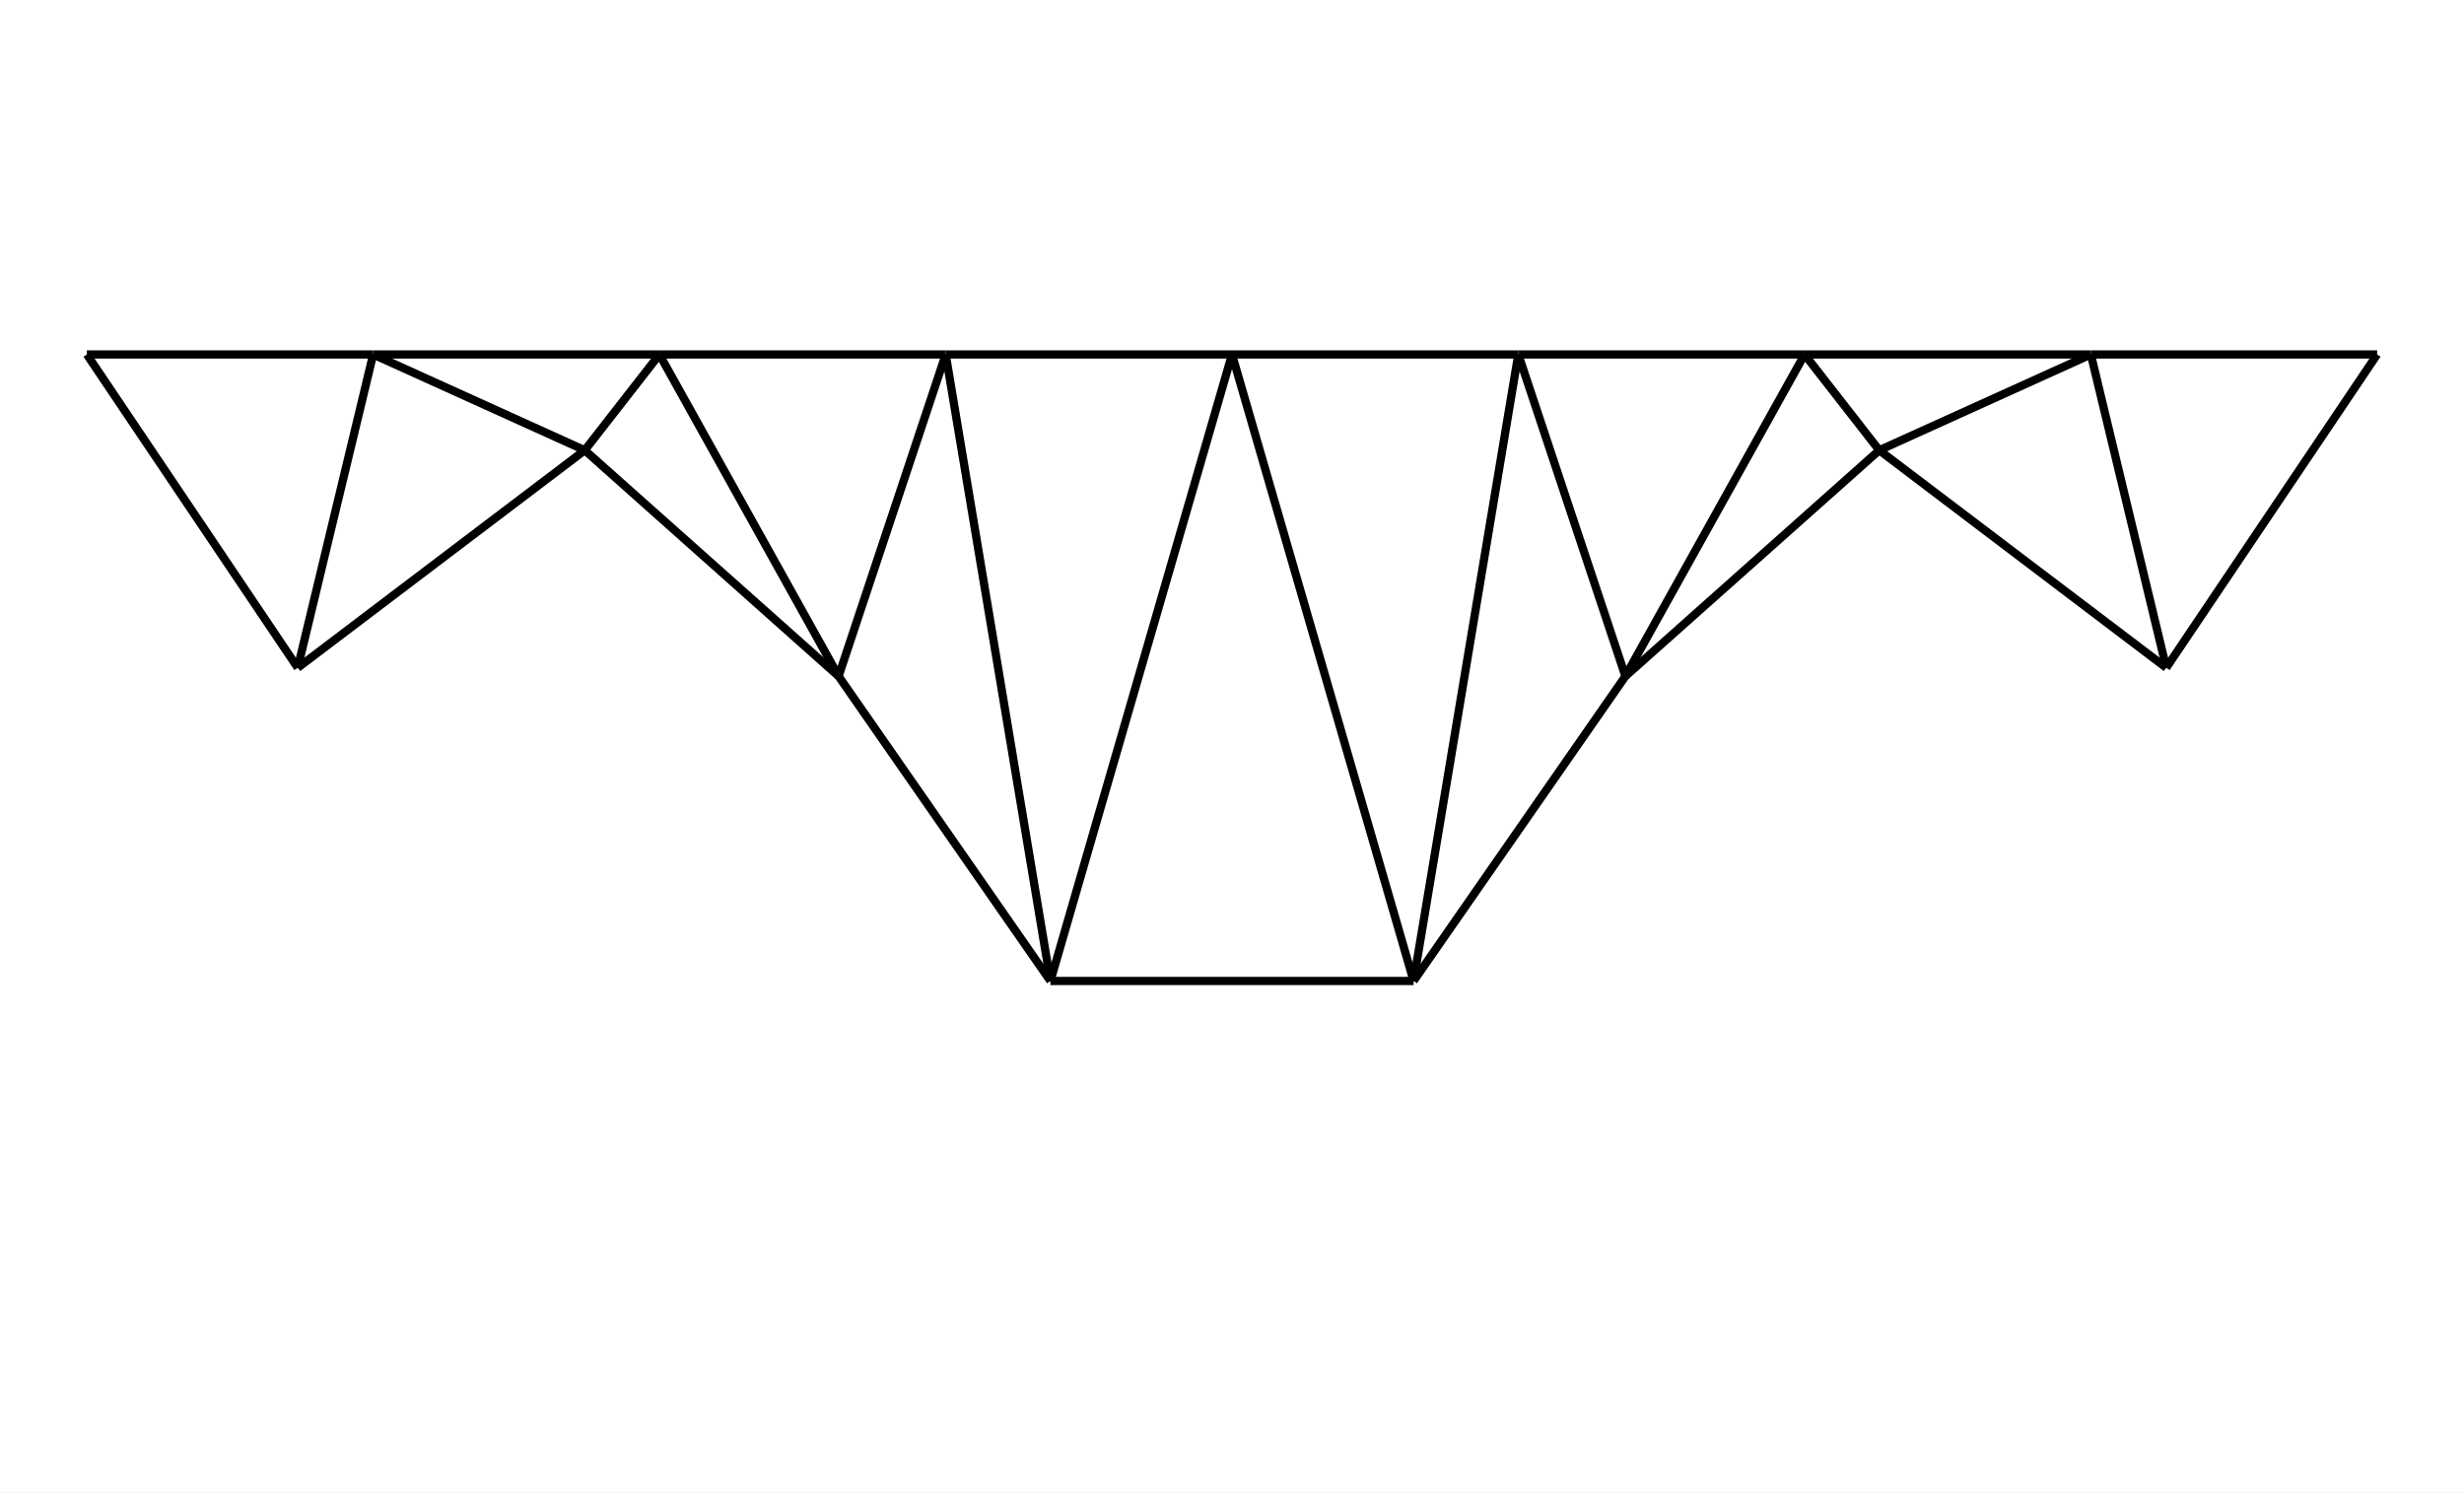
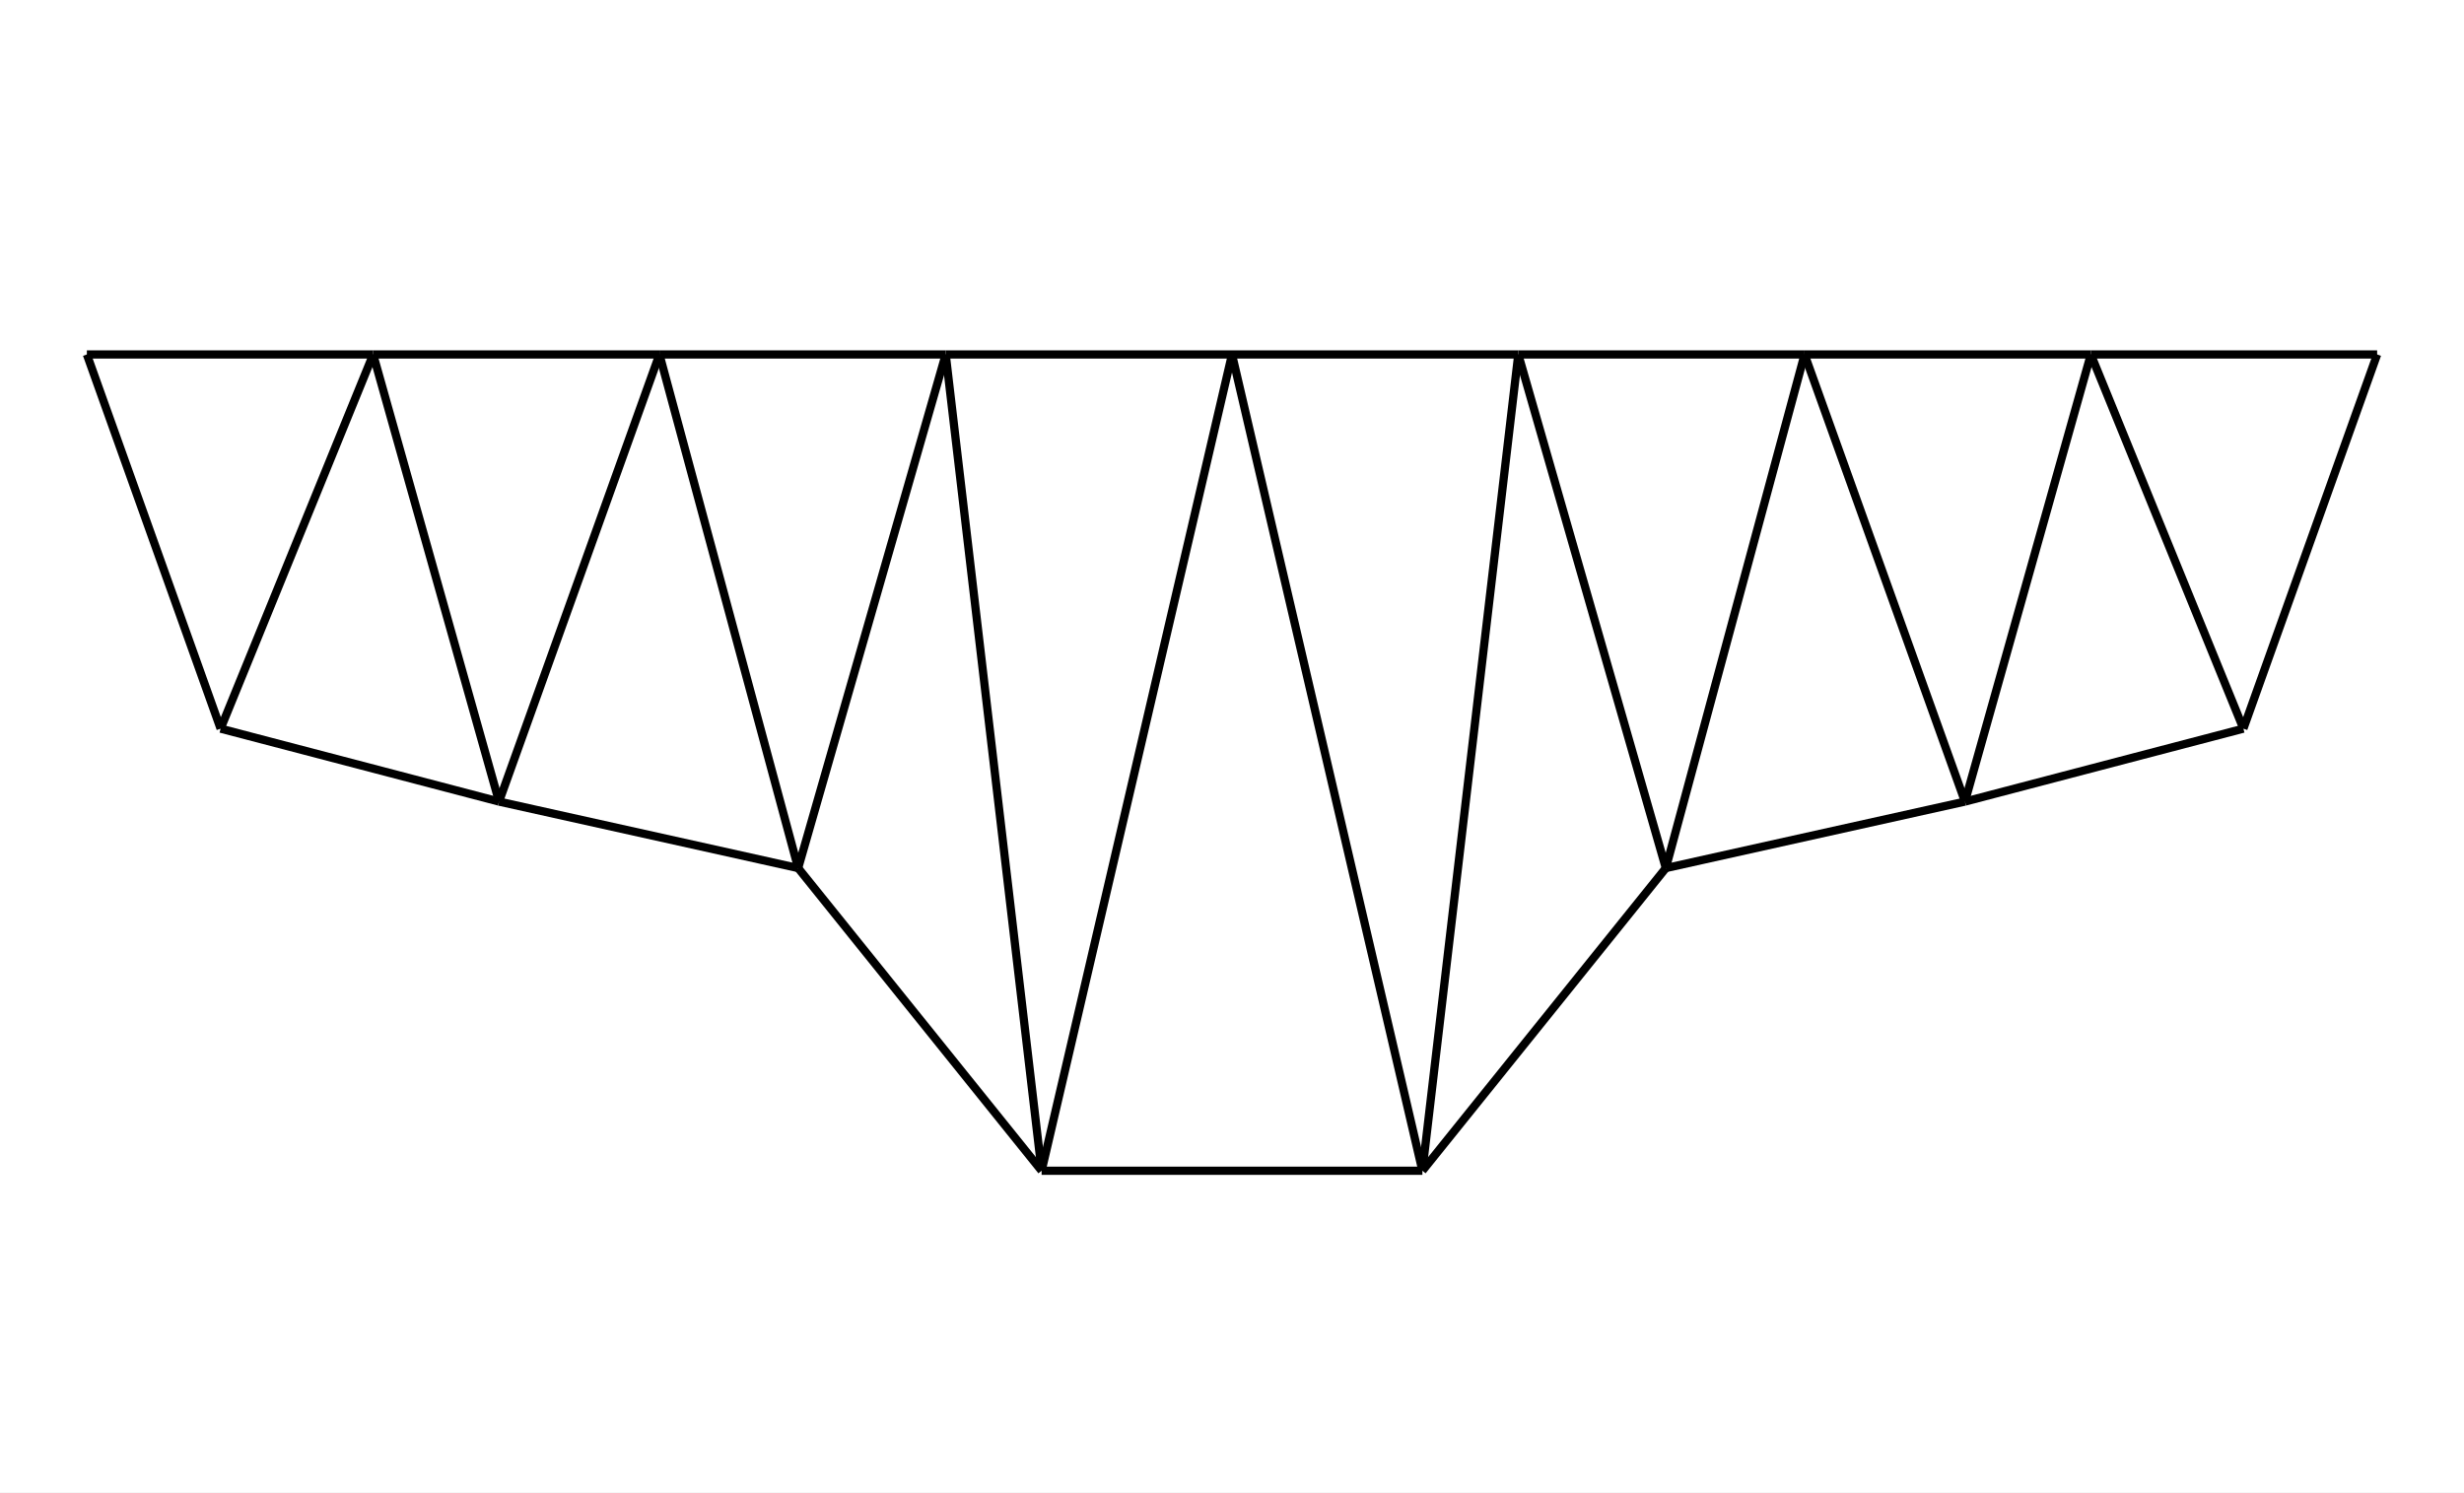
<svg xmlns="http://www.w3.org/2000/svg" class="marks" width="300" height="181.731" viewBox="0 0 300 181.731" version="1.1">
  <rect width="300" height="181.731" style="fill: white;" />
  <g transform="translate(5,5)">
    <g class="mark-group role-frame root">
      <g transform="translate(0,0)">
        <path class="background" d="M0.5,0.5h290v171.731h-290Z" style="fill: none; stroke: #ddd; stroke-opacity: 0;" />
        <g>
          <g class="mark-symbol role-mark layer_0_marks">
            <path transform="translate(5.576923,38.16239)" d="M0.5,0A0.5,0.5,0,1,1,-0.5,0A0.5,0.5,0,1,1,0.5,0" style="fill: #000000; stroke-width: 2; opacity: 0;" />
            <path transform="translate(40.43269,38.16239)" d="M0.5,0A0.5,0.5,0,1,1,-0.5,0A0.5,0.5,0,1,1,0.5,0" style="fill: #000000; stroke-width: 2; opacity: 0;" />
            <path transform="translate(75.28846,38.16239)" d="M0.5,0A0.5,0.5,0,1,1,-0.5,0A0.5,0.5,0,1,1,0.5,0" style="fill: #000000; stroke-width: 2; opacity: 0;" />
            <path transform="translate(110.1442,38.16239)" d="M0.5,0A0.5,0.5,0,1,1,-0.5,0A0.5,0.5,0,1,1,0.5,0" style="fill: #000000; stroke-width: 2; opacity: 0;" />
            <path transform="translate(145,38.16239)" d="M0.5,0A0.5,0.5,0,1,1,-0.5,0A0.5,0.5,0,1,1,0.5,0" style="fill: #000000; stroke-width: 2; opacity: 0;" />
            <path transform="translate(179.8558,38.16239)" d="M0.5,0A0.5,0.5,0,1,1,-0.5,0A0.5,0.5,0,1,1,0.5,0" style="fill: #000000; stroke-width: 2; opacity: 0;" />
            <path transform="translate(214.7115,38.16239)" d="M0.5,0A0.5,0.5,0,1,1,-0.5,0A0.5,0.5,0,1,1,0.5,0" style="fill: #000000; stroke-width: 2; opacity: 0;" />
            <path transform="translate(249.5673,38.16239)" d="M0.5,0A0.5,0.5,0,1,1,-0.5,0A0.5,0.5,0,1,1,0.5,0" style="fill: #000000; stroke-width: 2; opacity: 0;" />
            <path transform="translate(284.4231,38.16239)" d="M0.5,0A0.5,0.5,0,1,1,-0.5,0A0.5,0.5,0,1,1,0.5,0" style="fill: #000000; stroke-width: 2; opacity: 0;" />
-             <path transform="translate(31.25007,76.31444)" d="M0.5,0A0.5,0.5,0,1,1,-0.5,0A0.5,0.5,0,1,1,0.5,0" style="fill: #000000; stroke-width: 2; opacity: 0;" />
-             <path transform="translate(66.19564,49.82901)" d="M0.5,0A0.5,0.5,0,1,1,-0.5,0A0.5,0.5,0,1,1,0.5,0" style="fill: #000000; stroke-width: 2; opacity: 0;" />
-             <path transform="translate(97.10078,77.34362)" d="M0.5,0A0.5,0.5,0,1,1,-0.5,0A0.5,0.5,0,1,1,0.5,0" style="fill: #000000; stroke-width: 2; opacity: 0;" />
-             <path transform="translate(122.8906,114.4503)" d="M0.5,0A0.5,0.5,0,1,1,-0.5,0A0.5,0.5,0,1,1,0.5,0" style="fill: #000000; stroke-width: 2; opacity: 0;" />
-             <path transform="translate(167.1094,114.4503)" d="M0.5,0A0.5,0.5,0,1,1,-0.5,0A0.5,0.5,0,1,1,0.5,0" style="fill: #000000; stroke-width: 2; opacity: 0;" />
-             <path transform="translate(192.8992,77.34362)" d="M0.5,0A0.5,0.5,0,1,1,-0.5,0A0.5,0.5,0,1,1,0.5,0" style="fill: #000000; stroke-width: 2; opacity: 0;" />
-             <path transform="translate(223.8044,49.82901)" d="M0.5,0A0.5,0.5,0,1,1,-0.5,0A0.5,0.5,0,1,1,0.5,0" style="fill: #000000; stroke-width: 2; opacity: 0;" />
-             <path transform="translate(258.7499,76.31444)" d="M0.5,0A0.5,0.5,0,1,1,-0.5,0A0.5,0.5,0,1,1,0.5,0" style="fill: #000000; stroke-width: 2; opacity: 0;" />
+             <path transform="translate(21.85869,83.72507)" d="M0.5,0A0.5,0.5,0,1,1,-0.5,0A0.5,0.5,0,1,1,0.5,0" style="fill: #000000; stroke-width: 2; opacity: 0;" />
+             <path transform="translate(55.75786,92.60764)" d="M0.5,0A0.5,0.5,0,1,1,-0.5,0A0.5,0.5,0,1,1,0.5,0" style="fill: #000000; stroke-width: 2; opacity: 0;" />
+             <path transform="translate(92.17871,100.7053)" d="M0.5,0A0.5,0.5,0,1,1,-0.5,0A0.5,0.5,0,1,1,0.5,0" style="fill: #000000; stroke-width: 2; opacity: 0;" />
+             <path transform="translate(121.8191,137.5601)" d="M0.5,0A0.5,0.5,0,1,1,-0.5,0A0.5,0.5,0,1,1,0.5,0" style="fill: #000000; stroke-width: 2; opacity: 0;" />
+             <path transform="translate(168.1809,137.5601)" d="M0.5,0A0.5,0.5,0,1,1,-0.5,0A0.5,0.5,0,1,1,0.5,0" style="fill: #000000; stroke-width: 2; opacity: 0;" />
+             <path transform="translate(197.8213,100.7053)" d="M0.5,0A0.5,0.5,0,1,1,-0.5,0A0.5,0.5,0,1,1,0.5,0" style="fill: #000000; stroke-width: 2; opacity: 0;" />
+             <path transform="translate(234.2421,92.60764)" d="M0.5,0A0.5,0.5,0,1,1,-0.5,0A0.5,0.5,0,1,1,0.5,0" style="fill: #000000; stroke-width: 2; opacity: 0;" />
+             <path transform="translate(268.1413,83.72507)" d="M0.5,0A0.5,0.5,0,1,1,-0.5,0A0.5,0.5,0,1,1,0.5,0" style="fill: #000000; stroke-width: 2; opacity: 0;" />
          </g>
          <g class="mark-line role-mark layer_1_marks">
            <path d="M5.577,38.162L40.433,38.162" style="fill: none; stroke: #000000; stroke-width: 1; opacity: 1;" />
          </g>
          <g class="mark-line role-mark layer_2_marks">
-             <path d="M5.577,38.162L31.25,76.314" style="fill: none; stroke: #000000; stroke-width: 1; opacity: 1;" />
+             <path d="M5.577,38.162L21.859,83.725" style="fill: none; stroke: #000000; stroke-width: 1; opacity: 1;" />
          </g>
          <g class="mark-line role-mark layer_3_marks">
            <path d="M40.433,38.162L75.288,38.162" style="fill: none; stroke: #000000; stroke-width: 1; opacity: 1;" />
          </g>
          <g class="mark-line role-mark layer_4_marks">
-             <path d="M31.25,76.314L40.433,38.162" style="fill: none; stroke: #000000; stroke-width: 1; opacity: 1;" />
+             <path d="M21.859,83.725L40.433,38.162" style="fill: none; stroke: #000000; stroke-width: 1; opacity: 1;" />
          </g>
          <g class="mark-line role-mark layer_5_marks">
-             <path d="M40.433,38.162L66.196,49.829" style="fill: none; stroke: #000000; stroke-width: 1; opacity: 1;" />
+             <path d="M40.433,38.162L55.758,92.608" style="fill: none; stroke: #000000; stroke-width: 1; opacity: 1;" />
          </g>
          <g class="mark-line role-mark layer_6_marks">
            <path d="M75.288,38.162L110.144,38.162" style="fill: none; stroke: #000000; stroke-width: 1; opacity: 1;" />
          </g>
          <g class="mark-line role-mark layer_7_marks">
-             <path d="M66.196,49.829L75.288,38.162" style="fill: none; stroke: #000000; stroke-width: 1; opacity: 1;" />
+             <path d="M55.758,92.608L75.288,38.162" style="fill: none; stroke: #000000; stroke-width: 1; opacity: 1;" />
          </g>
          <g class="mark-line role-mark layer_8_marks">
-             <path d="M75.288,38.162L97.101,77.344" style="fill: none; stroke: #000000; stroke-width: 1; opacity: 1;" />
+             <path d="M75.288,38.162L92.179,100.705" style="fill: none; stroke: #000000; stroke-width: 1; opacity: 1;" />
          </g>
          <g class="mark-line role-mark layer_9_marks">
            <path d="M110.144,38.162L145,38.162" style="fill: none; stroke: #000000; stroke-width: 1; opacity: 1;" />
          </g>
          <g class="mark-line role-mark layer_10_marks">
-             <path d="M97.101,77.344L110.144,38.162" style="fill: none; stroke: #000000; stroke-width: 1; opacity: 1;" />
+             <path d="M92.179,100.705L110.144,38.162" style="fill: none; stroke: #000000; stroke-width: 1; opacity: 1;" />
          </g>
          <g class="mark-line role-mark layer_11_marks">
-             <path d="M110.144,38.162L122.891,114.45" style="fill: none; stroke: #000000; stroke-width: 1; opacity: 1;" />
+             <path d="M110.144,38.162L121.819,137.56" style="fill: none; stroke: #000000; stroke-width: 1; opacity: 1;" />
          </g>
          <g class="mark-line role-mark layer_12_marks">
            <path d="M145,38.162L179.856,38.162" style="fill: none; stroke: #000000; stroke-width: 1; opacity: 1;" />
          </g>
          <g class="mark-line role-mark layer_13_marks">
-             <path d="M122.891,114.45L145,38.162" style="fill: none; stroke: #000000; stroke-width: 1; opacity: 1;" />
+             <path d="M121.819,137.56L145,38.162" style="fill: none; stroke: #000000; stroke-width: 1; opacity: 1;" />
          </g>
          <g class="mark-line role-mark layer_14_marks">
-             <path d="M145,38.162L167.109,114.45" style="fill: none; stroke: #000000; stroke-width: 1; opacity: 1;" />
+             <path d="M145,38.162L168.181,137.56" style="fill: none; stroke: #000000; stroke-width: 1; opacity: 1;" />
          </g>
          <g class="mark-line role-mark layer_15_marks">
            <path d="M179.856,38.162L214.712,38.162" style="fill: none; stroke: #000000; stroke-width: 1; opacity: 1;" />
          </g>
          <g class="mark-line role-mark layer_16_marks">
-             <path d="M167.109,114.45L179.856,38.162" style="fill: none; stroke: #000000; stroke-width: 1; opacity: 1;" />
+             <path d="M168.181,137.56L179.856,38.162" style="fill: none; stroke: #000000; stroke-width: 1; opacity: 1;" />
          </g>
          <g class="mark-line role-mark layer_17_marks">
-             <path d="M179.856,38.162L192.899,77.344" style="fill: none; stroke: #000000; stroke-width: 1; opacity: 1;" />
+             <path d="M179.856,38.162L197.821,100.705" style="fill: none; stroke: #000000; stroke-width: 1; opacity: 1;" />
          </g>
          <g class="mark-line role-mark layer_18_marks">
            <path d="M214.712,38.162L249.567,38.162" style="fill: none; stroke: #000000; stroke-width: 1; opacity: 1;" />
          </g>
          <g class="mark-line role-mark layer_19_marks">
-             <path d="M192.899,77.344L214.712,38.162" style="fill: none; stroke: #000000; stroke-width: 1; opacity: 1;" />
+             <path d="M197.821,100.705L214.712,38.162" style="fill: none; stroke: #000000; stroke-width: 1; opacity: 1;" />
          </g>
          <g class="mark-line role-mark layer_20_marks">
-             <path d="M214.712,38.162L223.804,49.829" style="fill: none; stroke: #000000; stroke-width: 1; opacity: 1;" />
+             <path d="M214.712,38.162L234.242,92.608" style="fill: none; stroke: #000000; stroke-width: 1; opacity: 1;" />
          </g>
          <g class="mark-line role-mark layer_21_marks">
            <path d="M249.567,38.162L284.423,38.162" style="fill: none; stroke: #000000; stroke-width: 1; opacity: 1;" />
          </g>
          <g class="mark-line role-mark layer_22_marks">
-             <path d="M223.804,49.829L249.567,38.162" style="fill: none; stroke: #000000; stroke-width: 1; opacity: 1;" />
+             <path d="M234.242,92.608L249.567,38.162" style="fill: none; stroke: #000000; stroke-width: 1; opacity: 1;" />
          </g>
          <g class="mark-line role-mark layer_23_marks">
-             <path d="M249.567,38.162L258.75,76.314" style="fill: none; stroke: #000000; stroke-width: 1; opacity: 1;" />
+             <path d="M249.567,38.162L268.141,83.725" style="fill: none; stroke: #000000; stroke-width: 1; opacity: 1;" />
          </g>
          <g class="mark-line role-mark layer_24_marks">
-             <path d="M258.75,76.314L284.423,38.162" style="fill: none; stroke: #000000; stroke-width: 1; opacity: 1;" />
+             <path d="M268.141,83.725L284.423,38.162" style="fill: none; stroke: #000000; stroke-width: 1; opacity: 1;" />
          </g>
          <g class="mark-line role-mark layer_25_marks">
-             <path d="M31.25,76.314L66.196,49.829" style="fill: none; stroke: #000000; stroke-width: 1; opacity: 1;" />
+             <path d="M21.859,83.725L55.758,92.608" style="fill: none; stroke: #000000; stroke-width: 1; opacity: 1;" />
          </g>
          <g class="mark-line role-mark layer_26_marks">
-             <path d="M66.196,49.829L97.101,77.344" style="fill: none; stroke: #000000; stroke-width: 1; opacity: 1;" />
+             <path d="M55.758,92.608L92.179,100.705" style="fill: none; stroke: #000000; stroke-width: 1; opacity: 1;" />
          </g>
          <g class="mark-line role-mark layer_27_marks">
-             <path d="M97.101,77.344L122.891,114.45" style="fill: none; stroke: #000000; stroke-width: 1; opacity: 1;" />
+             <path d="M92.179,100.705L121.819,137.56" style="fill: none; stroke: #000000; stroke-width: 1; opacity: 1;" />
          </g>
          <g class="mark-line role-mark layer_28_marks">
-             <path d="M122.891,114.45L167.109,114.45" style="fill: none; stroke: #000000; stroke-width: 1; opacity: 1;" />
+             <path d="M121.819,137.56L168.181,137.56" style="fill: none; stroke: #000000; stroke-width: 1; opacity: 1;" />
          </g>
          <g class="mark-line role-mark layer_29_marks">
-             <path d="M167.109,114.45L192.899,77.344" style="fill: none; stroke: #000000; stroke-width: 1; opacity: 1;" />
+             <path d="M168.181,137.56L197.821,100.705" style="fill: none; stroke: #000000; stroke-width: 1; opacity: 1;" />
          </g>
          <g class="mark-line role-mark layer_30_marks">
-             <path d="M192.899,77.344L223.804,49.829" style="fill: none; stroke: #000000; stroke-width: 1; opacity: 1;" />
+             <path d="M197.821,100.705L234.242,92.608" style="fill: none; stroke: #000000; stroke-width: 1; opacity: 1;" />
          </g>
          <g class="mark-line role-mark layer_31_marks">
-             <path d="M223.804,49.829L258.75,76.314" style="fill: none; stroke: #000000; stroke-width: 1; opacity: 1;" />
+             <path d="M234.242,92.608L268.141,83.725" style="fill: none; stroke: #000000; stroke-width: 1; opacity: 1;" />
          </g>
        </g>
        <path class="foreground" d="" style="display: none; fill: none;" />
      </g>
    </g>
  </g>
</svg>
